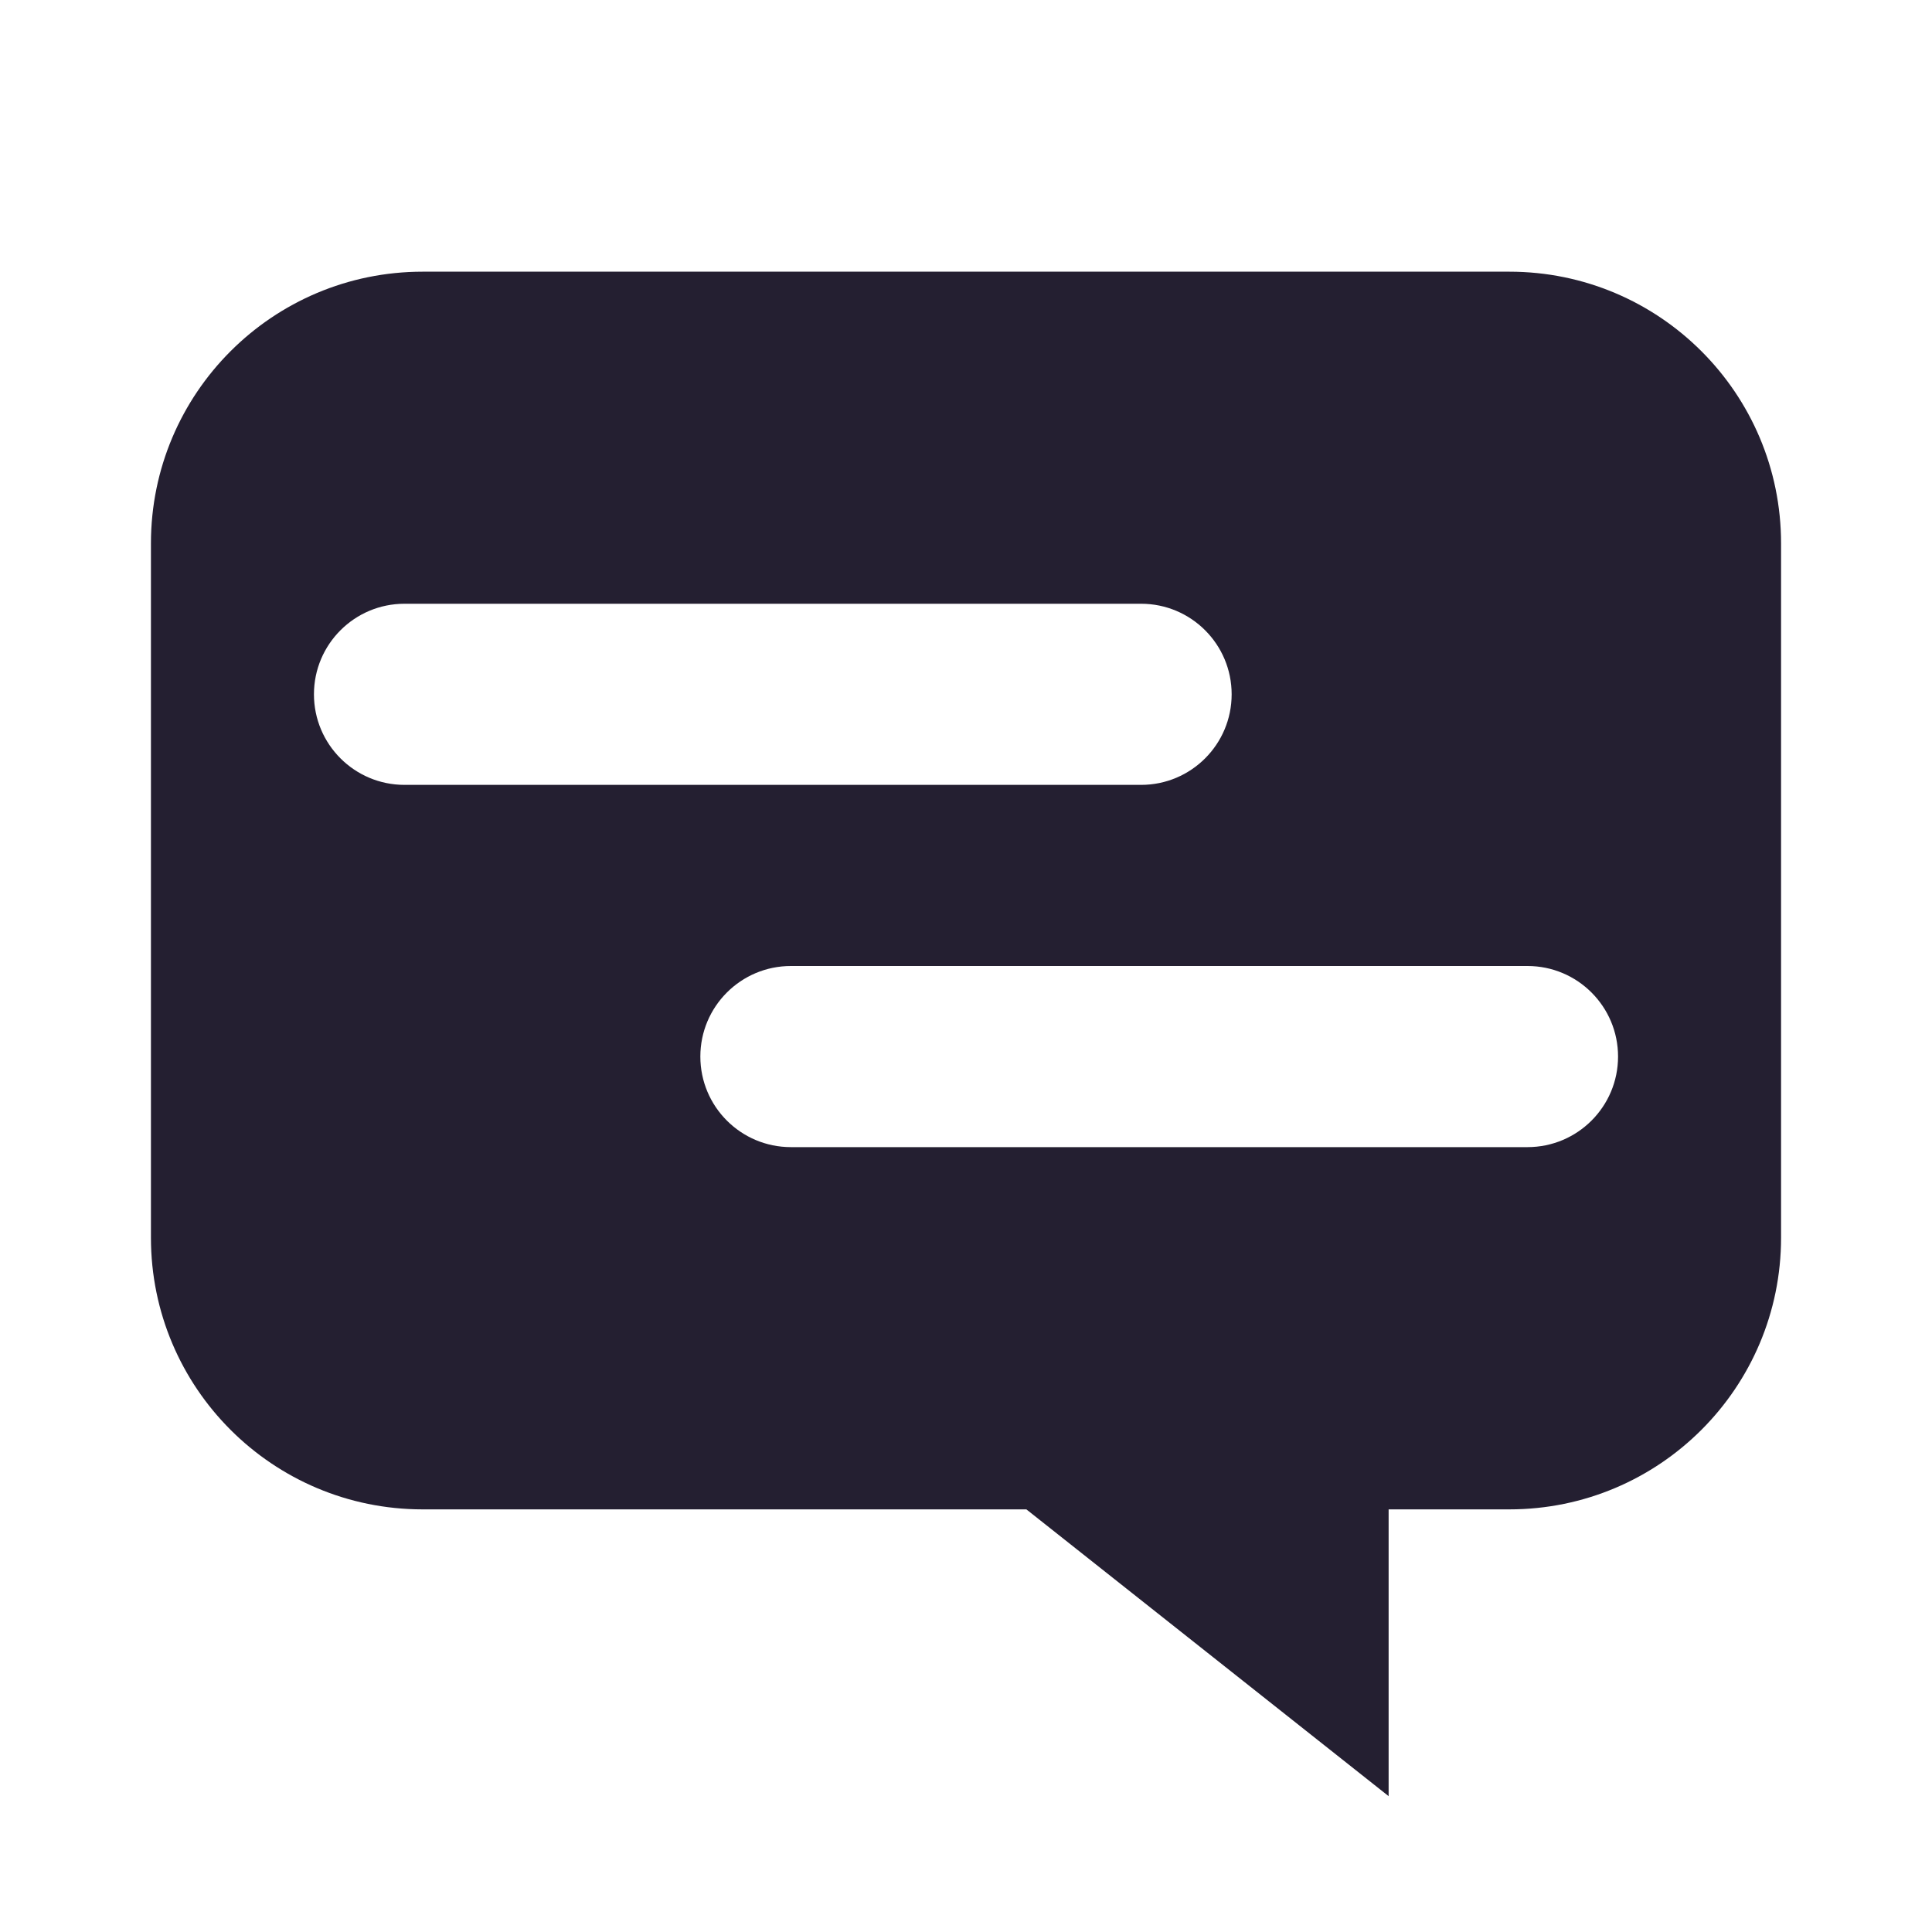
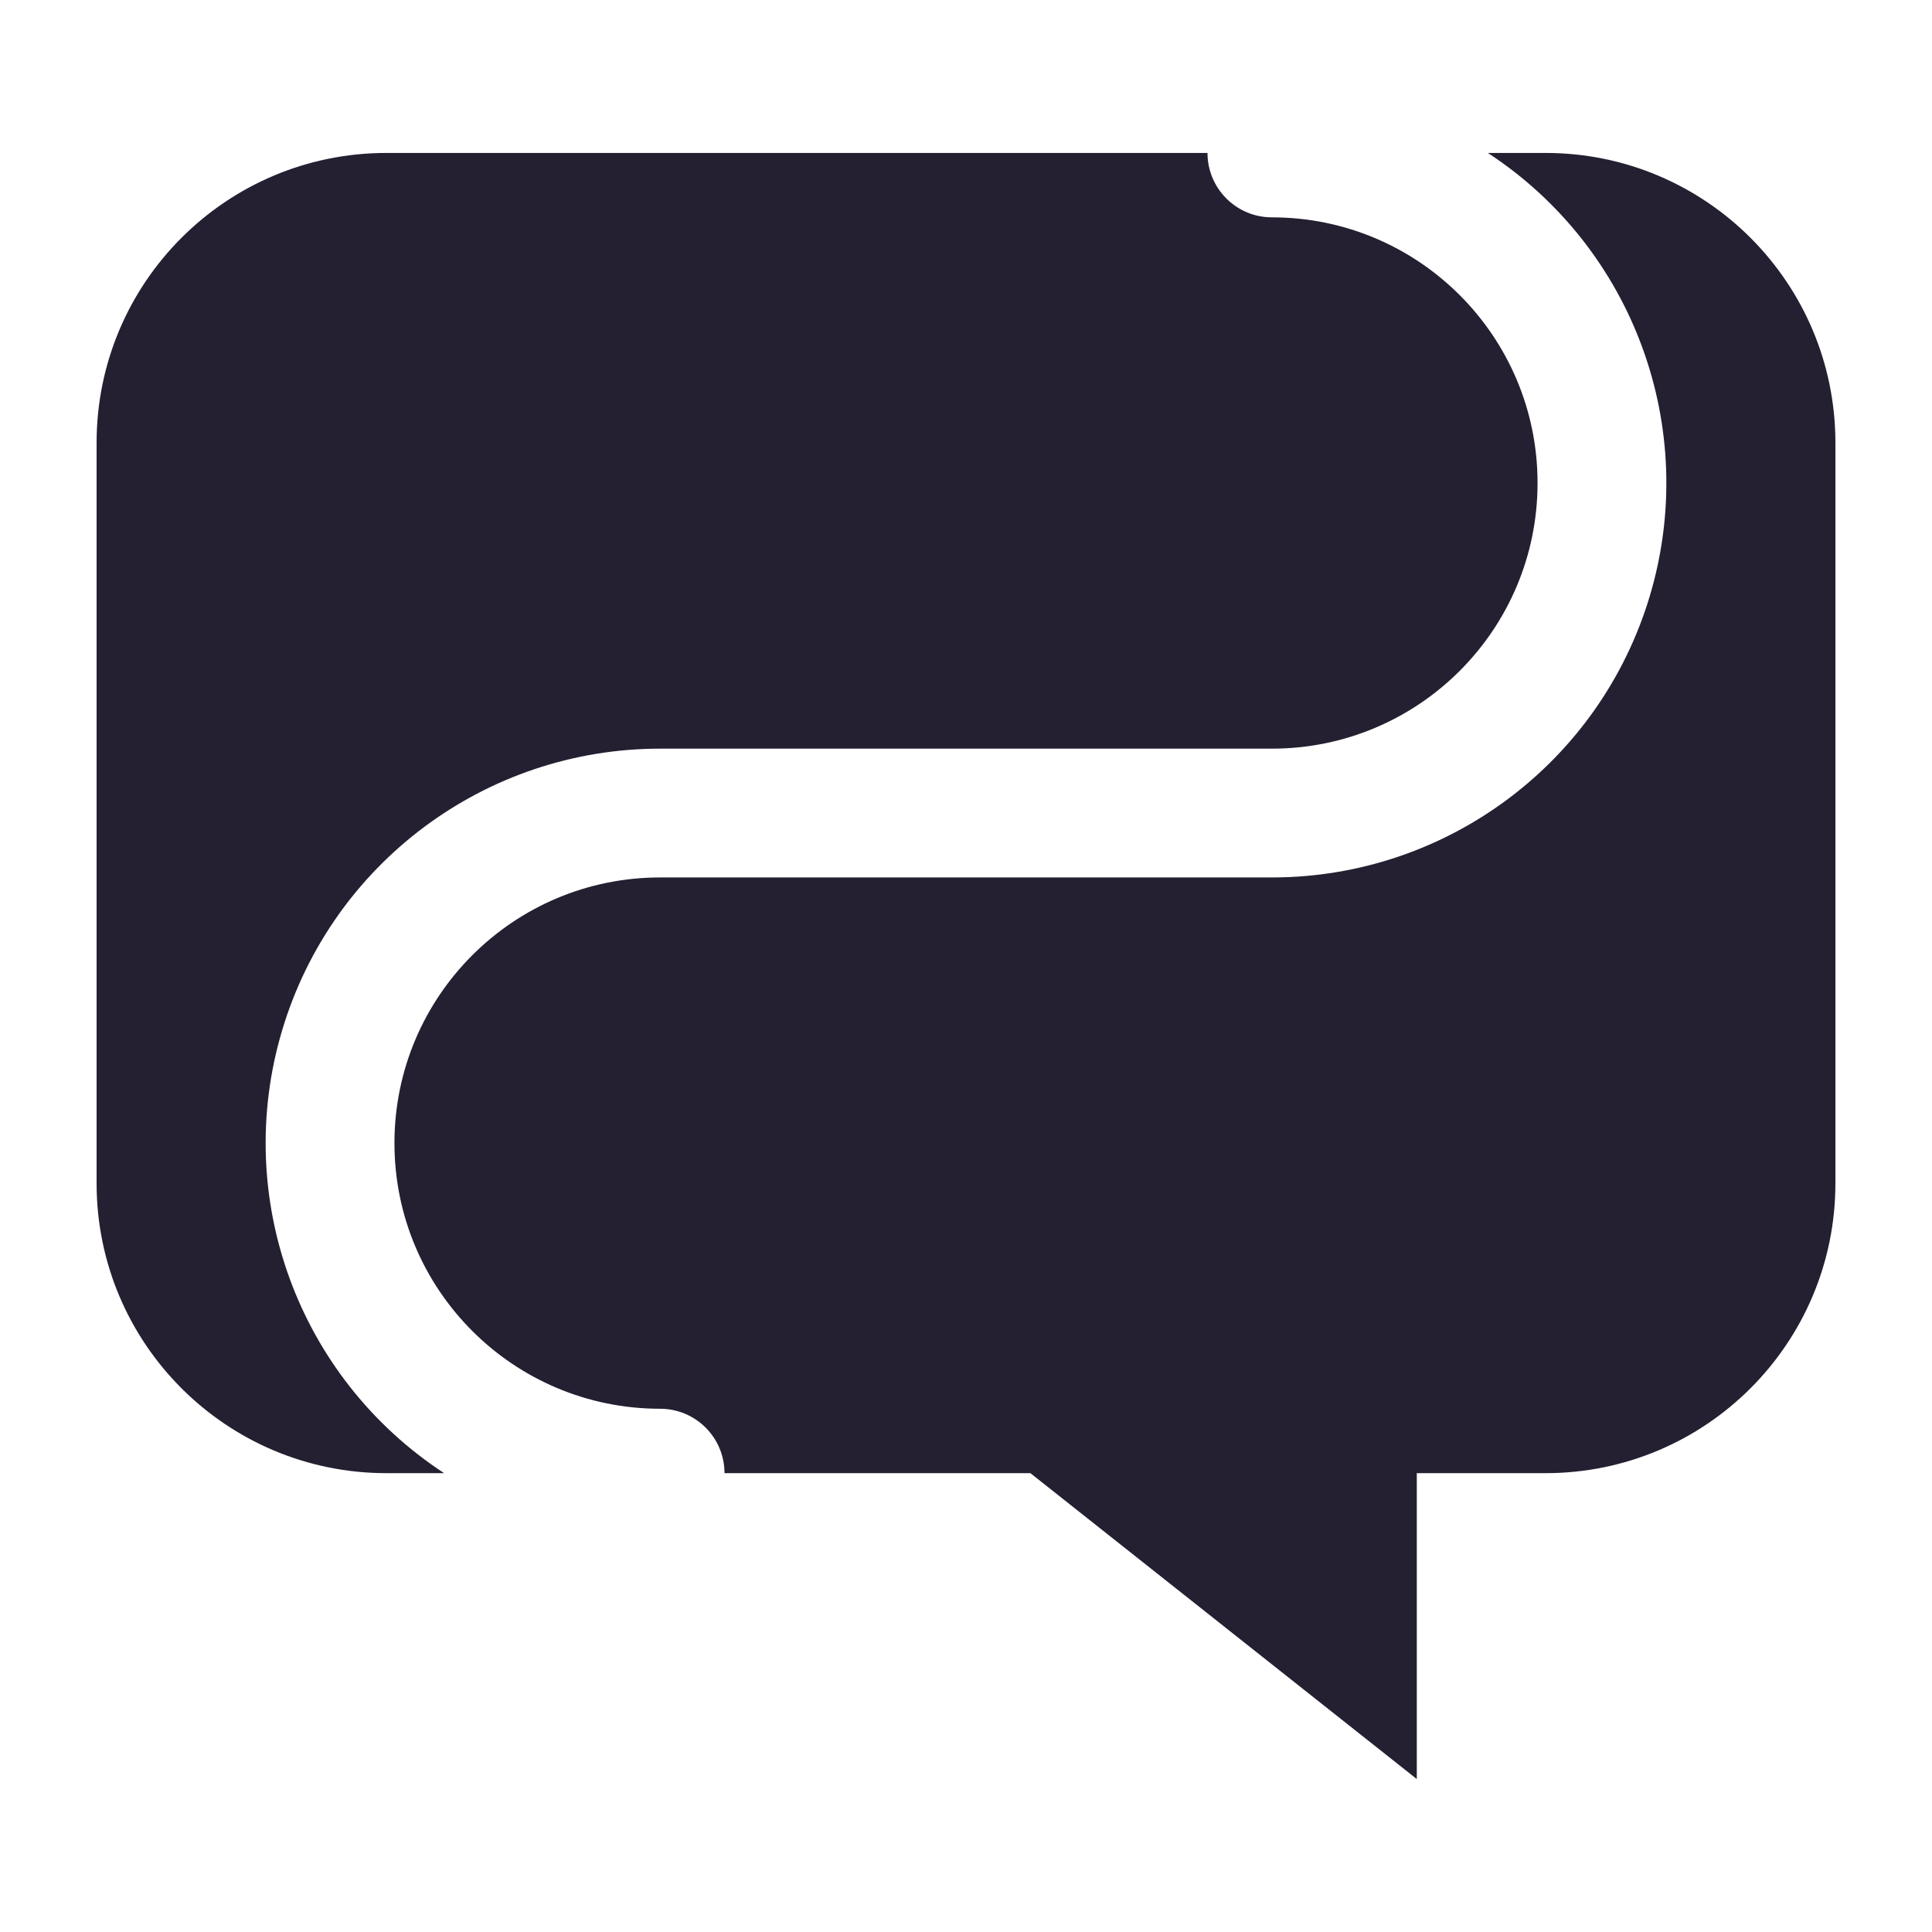
- <svg xmlns="http://www.w3.org/2000/svg" width="16" height="16" viewBox="0 0 16 16">
-   <path fill="#241f31" fill-rule="evenodd" d="M3.5 2.25H12.5A2.25 2.25 0 0 1 14.75 4.5V10.25A2.25 2.25 0 0 1 12.5 12.5H11.5V14.875L8.5 12.5H3.5A2.25 2.25 0 0 1 1.25 10.25V4.5A2.25 2.25 0 0 1 3.5 2.25ZM3.35 5H9.45A0.75 0.75 0 0 1 10.2 5.75A0.75 0.75 0 0 1 9.45 6.5H3.35A0.75 0.75 0 0 1 2.6 5.75A0.75 0.75 0 0 1 3.35 5ZM6.55 8H12.65A0.75 0.75 0 0 1 13.4 8.75A0.75 0.75 0 0 1 12.65 9.5H6.55A0.75 0.75 0 0 1 5.8 8.75A0.75 0.75 0 0 1 6.55 8Z" />
+ <svg xmlns="http://www.w3.org/2000/svg" width="24" height="24" viewBox="0 0 24 24">
+   <path fill="#241f31" d="M15 1.9A0.8 0.8 0 0 0 15.8 2.7A3.3 3.3 0 0 1 15.8 9.3H8.2A4.9 4.9 0 0 0 5.517 18.3H4.8A3.6 3.6 0 0 1 1.2 14.7V5.5A3.6 3.6 0 0 1 4.8 1.9Z" />
+   <path fill="#241f31" d="M18.483 1.9H19.2A3.6 3.6 0 0 1 22.8 5.5V14.7A3.6 3.6 0 0 1 19.2 18.3H17.6V22.1L12.8 18.3H9A0.8 0.8 0 0 0 8.2 17.5A3.3 3.3 0 0 1 8.2 10.9H15.8A4.9 4.9 0 0 0 18.483 1.9Z" />
</svg>
